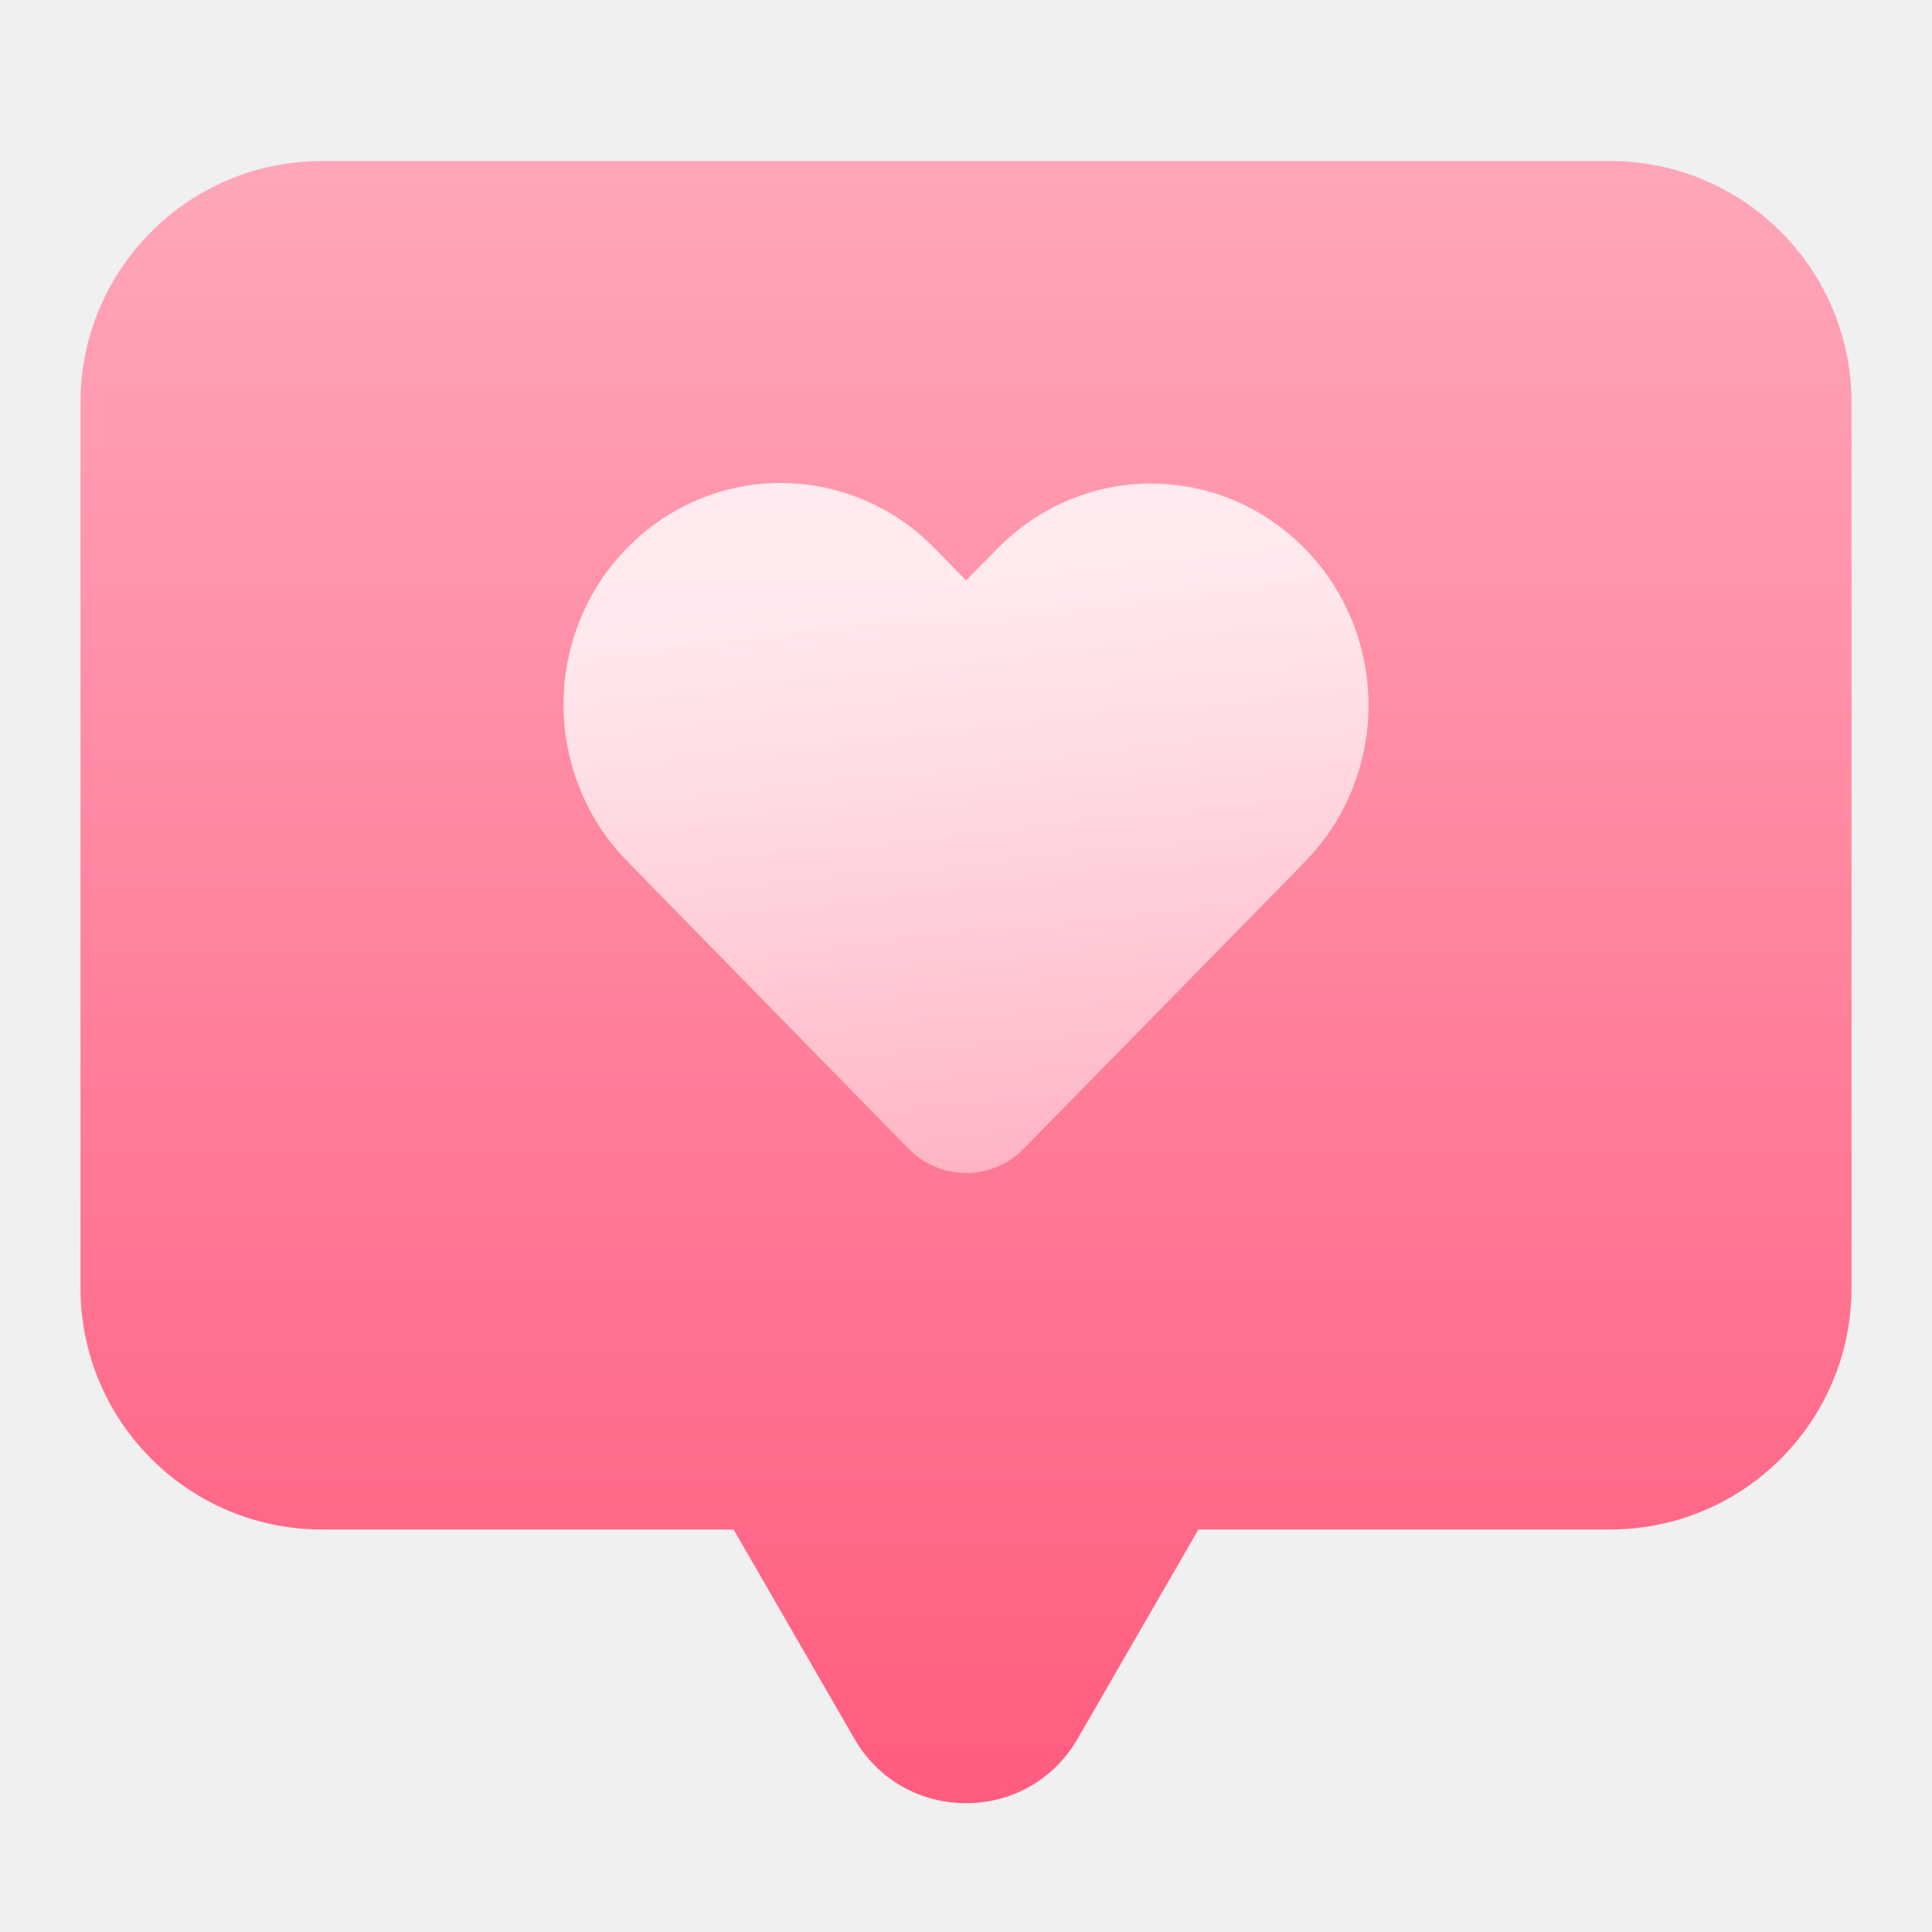
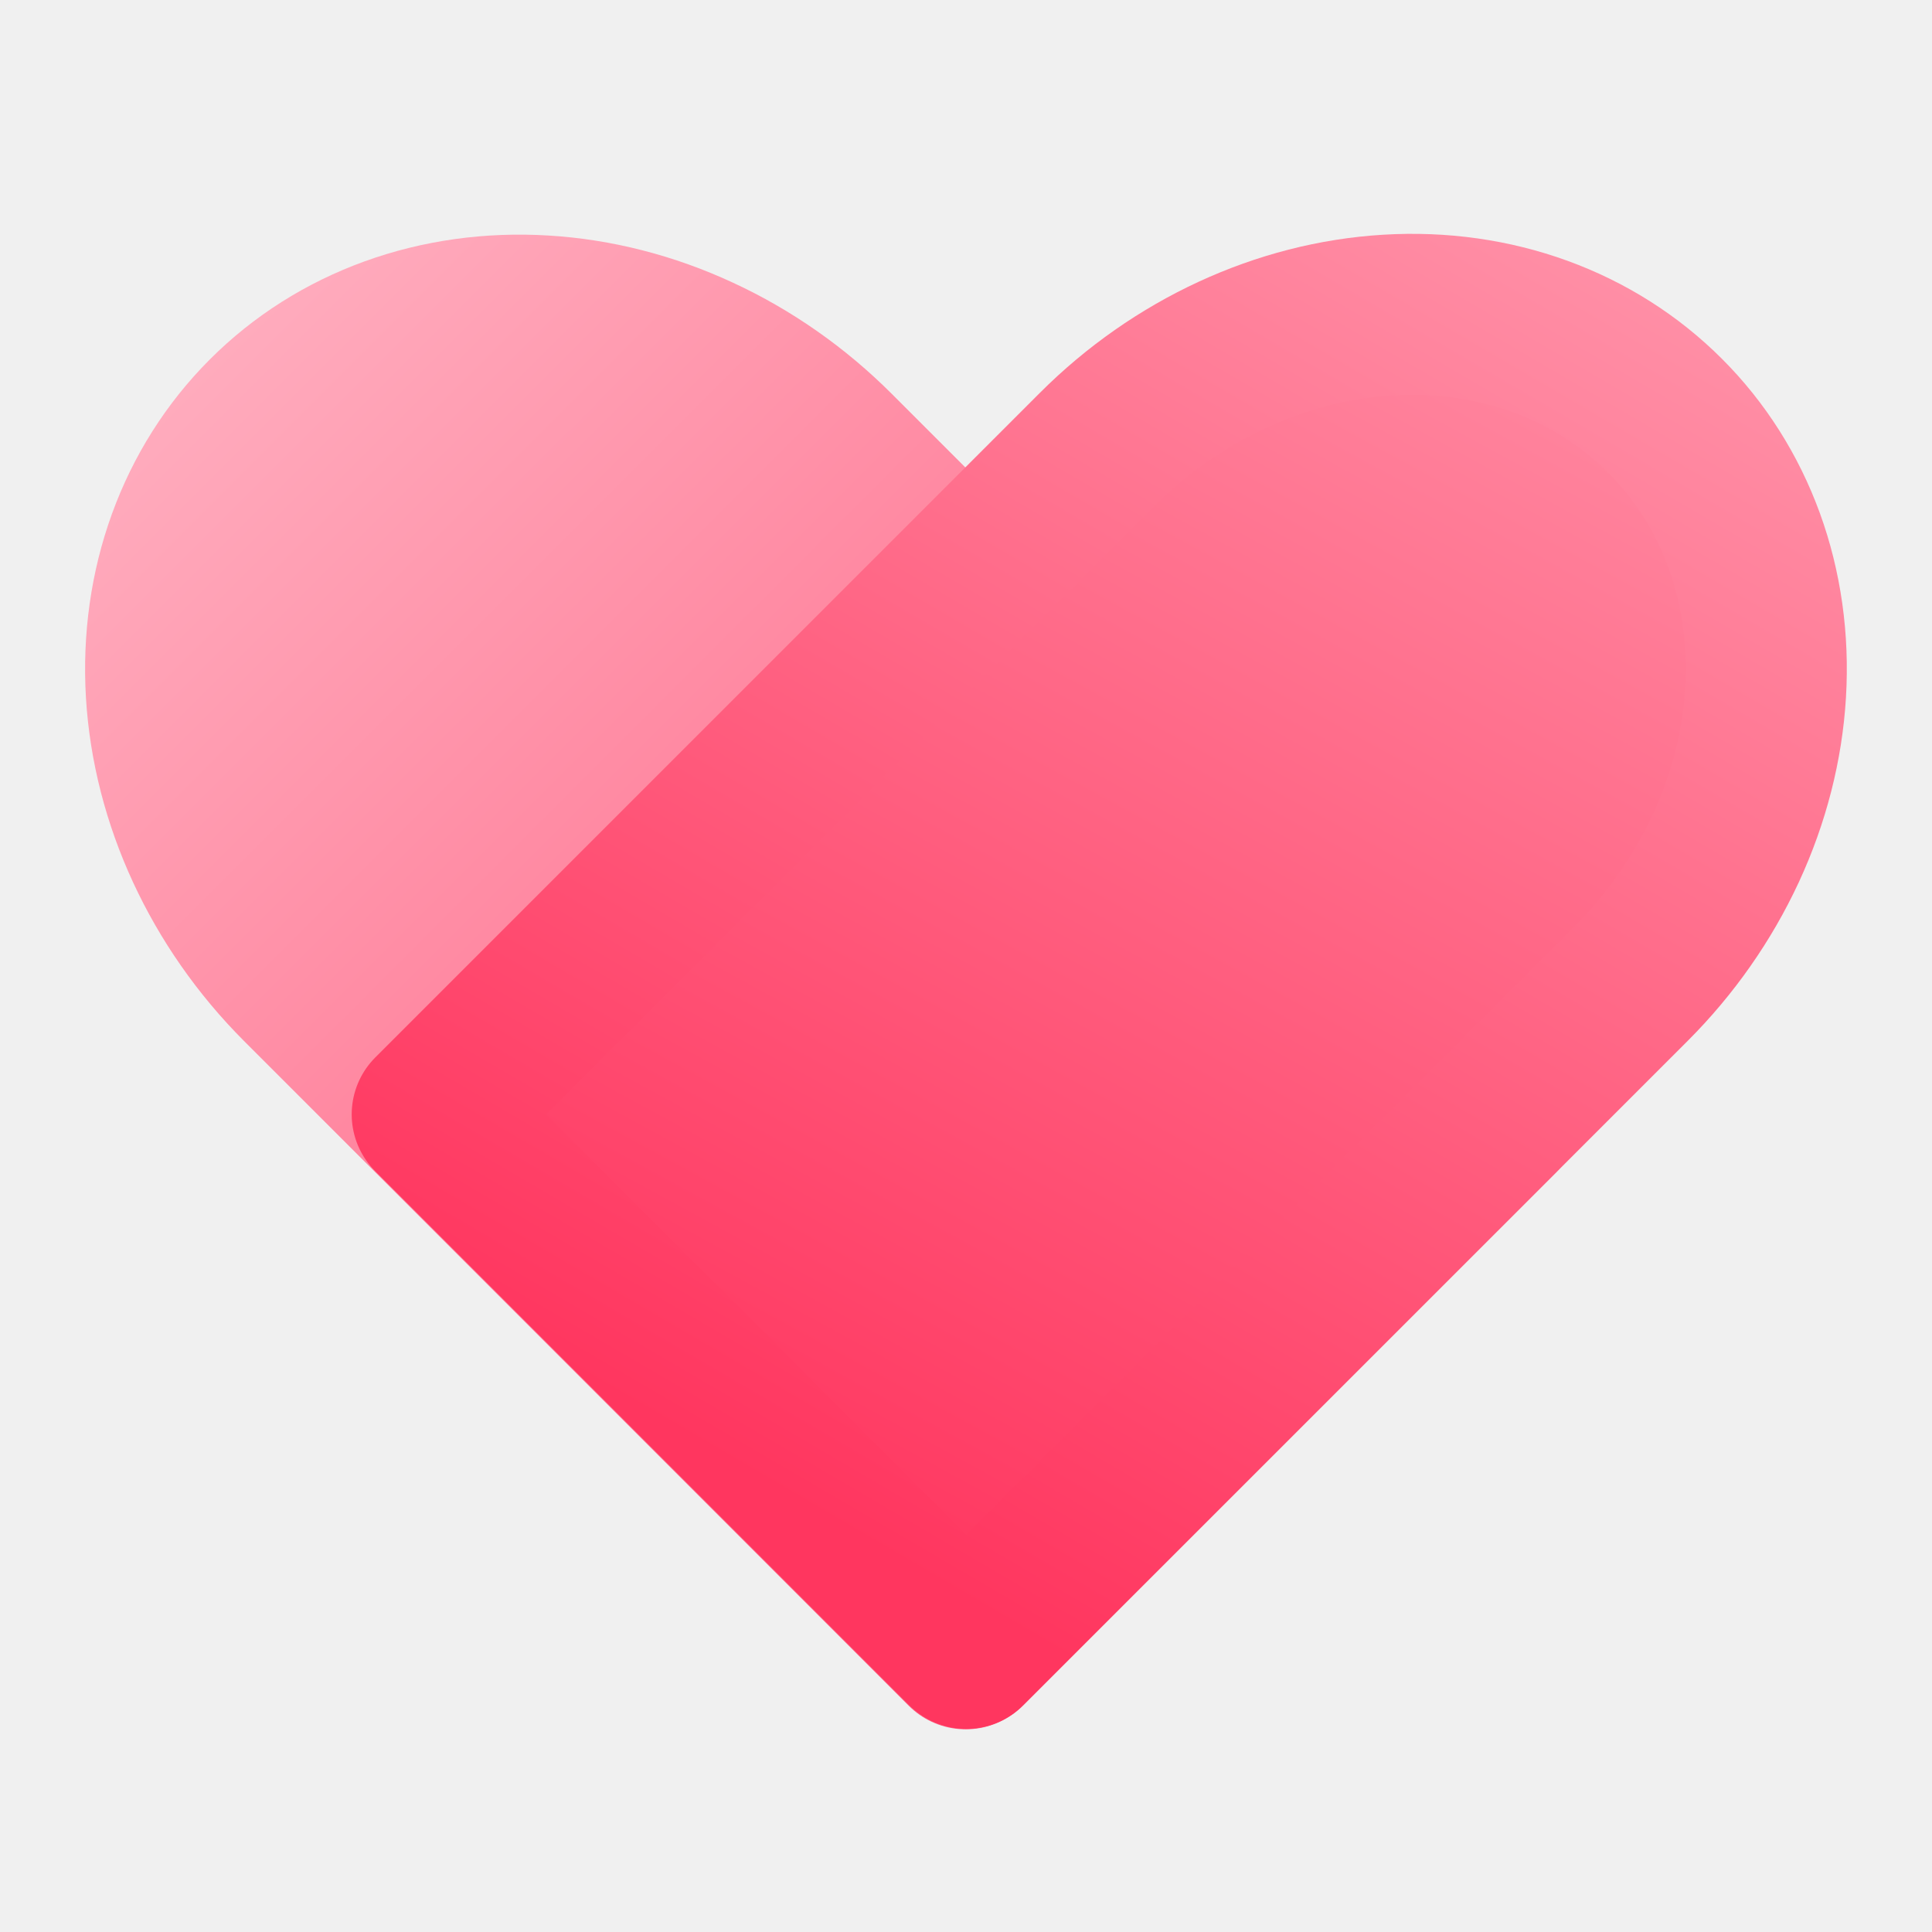
<svg xmlns="http://www.w3.org/2000/svg" width="24" height="24" viewBox="0 0 24 24" fill="none">
-   <path fill-rule="evenodd" clip-rule="evenodd" d="M4 2C2.343 2 1 3.343 1 5V16C1 17.657 2.343 19 4 19H9.113L10.614 21.6C11.23 22.667 12.77 22.667 13.386 21.6L14.887 19H20C21.657 19 23 17.657 23 16V5C23 3.343 21.657 2 20 2H4Z" fill="url(#paint0_linear_2103_11232)" />
-   <path opacity="0.8" d="M16.207 6.813C15.956 6.558 15.659 6.355 15.332 6.216C15.005 6.078 14.654 6.007 14.299 6.007C13.945 6.007 13.594 6.078 13.267 6.216C12.939 6.355 12.642 6.558 12.392 6.813L12.001 7.21L11.606 6.807C11.356 6.551 11.058 6.348 10.731 6.21C10.404 6.071 10.053 6 9.699 6C9.344 6 8.993 6.071 8.666 6.21C8.339 6.348 8.041 6.551 7.791 6.807C7.54 7.062 7.341 7.365 7.206 7.699C7.07 8.033 7 8.391 7 8.752C7 9.113 7.07 9.471 7.206 9.805C7.341 10.139 7.54 10.442 7.791 10.697L8.184 11.1L11.287 14.271C11.679 14.671 12.323 14.671 12.716 14.271L15.816 11.109L16.209 10.706C16.46 10.451 16.659 10.147 16.795 9.813C16.93 9.479 17 9.121 17 8.759C17 8.398 16.93 8.04 16.794 7.706C16.657 7.372 16.458 7.069 16.207 6.813Z" fill="url(#paint1_linear_2103_11232)" />
+   <g clip-path="url(#clip0_2784_11169)">
+     <path d="M3.314 5.172C3.749 4.736 4.277 4.402 4.867 4.188C5.457 3.974 6.098 3.884 6.753 3.924C7.408 3.963 8.065 4.131 8.685 4.419C9.306 4.706 9.878 5.107 10.369 5.598L18.625 13.854L11.996 20.482L3.737 12.223C2.747 11.231 2.146 9.931 2.066 8.609C1.987 7.286 2.436 6.05 3.314 5.172Z" fill="url(#paint0_linear_2784_11169)" stroke="url(#paint1_linear_2784_11169)" stroke-width="2" stroke-linecap="round" stroke-linejoin="round" />
+     <path d="M11.998 20.472L5.369 13.843L13.625 5.587C14.617 4.595 15.918 3.993 17.242 3.914C18.565 3.834 19.803 4.284 20.683 5.164C21.119 5.599 21.453 6.127 21.668 6.718C21.882 7.308 21.972 7.949 21.933 8.605C21.894 9.26 21.726 9.917 21.439 10.537C21.151 11.158 20.751 11.73 20.26 12.221L12.004 20.477L11.998 20.472Z" fill="url(#paint2_linear_2784_11169)" stroke="url(#paint3_linear_2784_11169)" stroke-width="2" stroke-linecap="round" stroke-linejoin="round" />
+   </g>
  <defs>
-     <linearGradient id="paint0_linear_2103_11232" x1="12" y1="-8.157" x2="12" y2="22.4" gradientUnits="userSpaceOnUse">
+     <linearGradient id="paint0_linear_2784_11169" x1="-2.658" y1="-0.801" x2="15.31" y2="17.168" gradientUnits="userSpaceOnUse">
      <stop stop-color="#FFCCD7" />
      <stop offset="1" stop-color="#FF5C7E" />
    </linearGradient>
-     <linearGradient id="paint1_linear_2103_11232" x1="12" y1="7.275" x2="13.949" y2="23.201" gradientUnits="userSpaceOnUse">
-       <stop stop-color="white" />
-       <stop offset="1" stop-color="white" stop-opacity="0" />
+     <linearGradient id="paint1_linear_2784_11169" x1="-2.658" y1="-0.801" x2="15.31" y2="17.168" gradientUnits="userSpaceOnUse">
+       <stop stop-color="#FFCCD7" />
+       <stop offset="1" stop-color="#FF5C7E" />
    </linearGradient>
+     <linearGradient id="paint2_linear_2784_11169" x1="24" y1="2" x2="13.565" y2="21.126" gradientUnits="userSpaceOnUse">
+       <stop stop-color="#FF9AAF" />
+       <stop offset="1" stop-color="#FF365F" />
+     </linearGradient>
+     <linearGradient id="paint3_linear_2784_11169" x1="25" y1="3.5" x2="14.54" y2="21.39" gradientUnits="userSpaceOnUse">
+       <stop stop-color="#FF9AAF" />
+       <stop offset="1" stop-color="#FF365F" />
+     </linearGradient>
+     <clipPath id="clip0_2784_11169">
+       <rect width="24" height="24" fill="white" />
+     </clipPath>
  </defs>
</svg>
